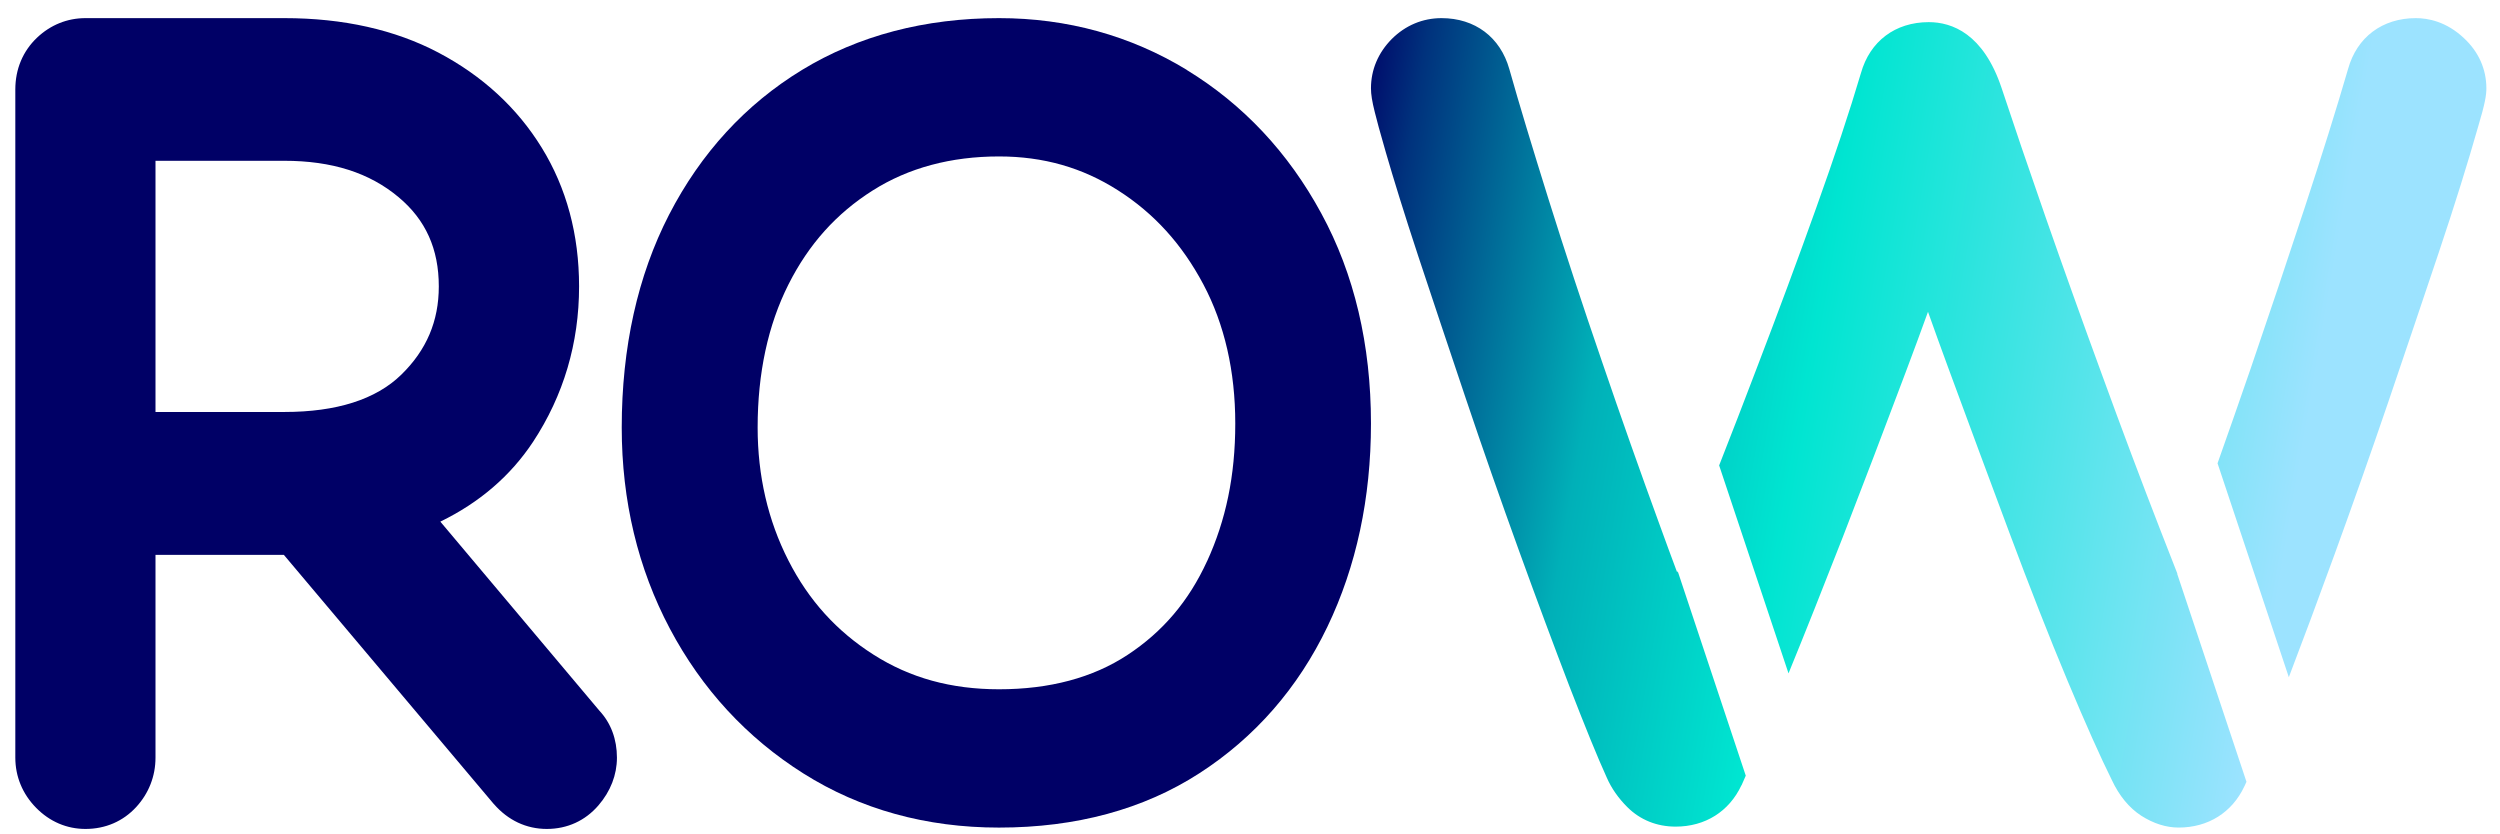
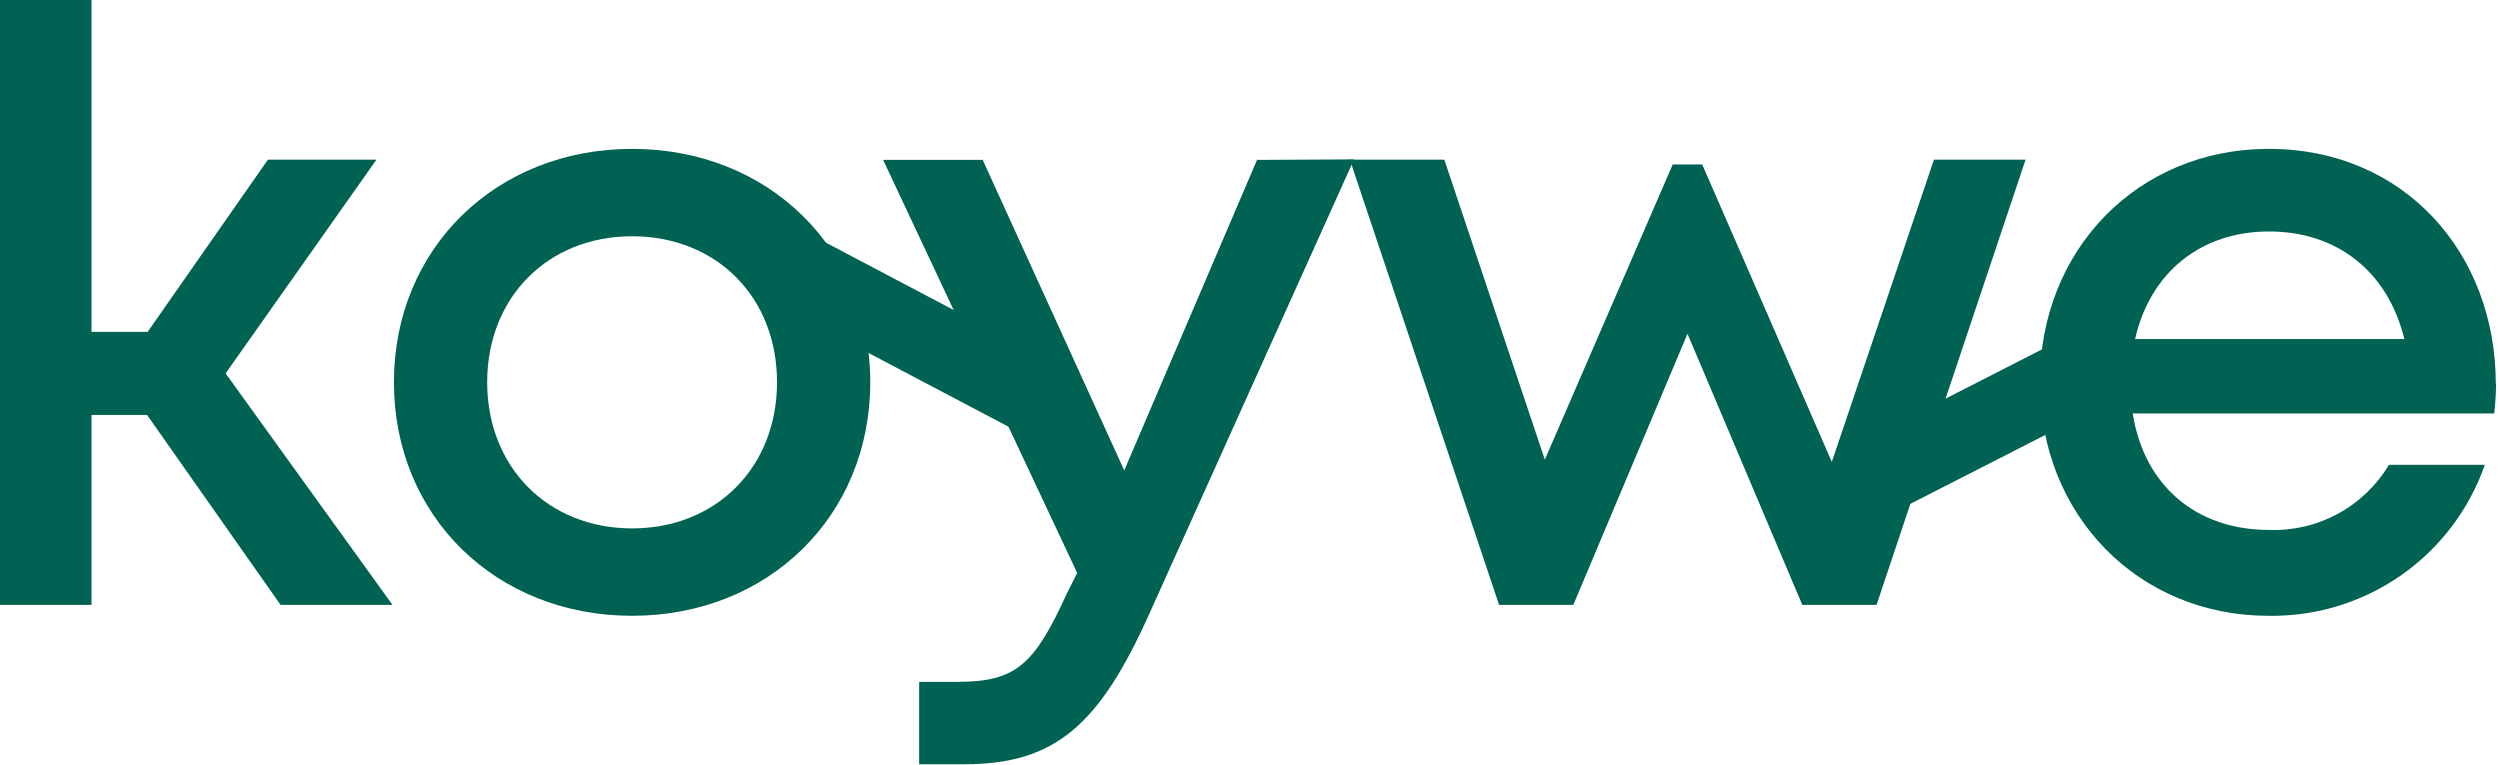
- <svg xmlns="http://www.w3.org/2000/svg" width="111" height="37" viewBox="0 0 111 37" fill="none">
-   <path d="M19.553 23.159C21.29 22.315 22.667 21.128 23.665 19.622C25.023 17.558 25.711 15.237 25.711 12.716C25.711 10.418 25.154 8.345 24.053 6.558C22.962 4.785 21.417 3.364 19.464 2.335C17.534 1.319 15.235 0.805 12.627 0.805H3.794C2.989 0.805 2.244 1.105 1.645 1.672C1.013 2.273 0.68 3.069 0.68 3.974V33.635C0.68 34.479 0.999 35.251 1.603 35.866C2.207 36.481 2.966 36.805 3.794 36.805C4.684 36.805 5.466 36.466 6.052 35.828C6.609 35.218 6.904 34.46 6.904 33.64V24.636H12.603L21.913 35.685C21.913 35.685 21.927 35.699 21.932 35.704C22.559 36.423 23.369 36.805 24.278 36.805C25.186 36.805 25.983 36.442 26.573 35.756C27.107 35.136 27.392 34.403 27.392 33.64C27.392 32.825 27.125 32.105 26.615 31.557L19.557 23.168L19.553 23.159ZM17.815 16.638C16.691 17.735 14.945 18.292 12.622 18.292H6.904V7.139H12.622C14.739 7.139 16.401 7.668 17.698 8.755C18.902 9.761 19.483 11.057 19.483 12.716C19.483 14.26 18.939 15.542 17.815 16.638Z" fill="#000066" />
-   <path d="M52.696 3.104C50.192 1.58 47.384 0.805 44.358 0.805C41.06 0.805 38.116 1.58 35.612 3.104C33.103 4.632 31.116 6.798 29.705 9.536C28.313 12.241 27.605 15.423 27.605 18.983C27.605 22.238 28.326 25.243 29.742 27.912C31.166 30.599 33.162 32.76 35.675 34.344C38.202 35.937 41.124 36.745 44.354 36.745C47.783 36.745 50.777 35.932 53.25 34.334C55.718 32.742 57.632 30.548 58.938 27.824C60.222 25.151 60.871 22.113 60.871 18.802C60.871 15.307 60.132 12.168 58.666 9.476C57.201 6.77 55.187 4.628 52.687 3.104H52.696ZM53.594 24.916C52.782 26.689 51.626 28.051 50.06 29.08C48.523 30.091 46.604 30.604 44.358 30.604C42.231 30.604 40.407 30.101 38.783 29.066C37.145 28.023 35.907 26.656 35.004 24.883C34.097 23.106 33.639 21.12 33.639 18.983C33.639 16.563 34.101 14.43 35.008 12.629C35.911 10.838 37.136 9.476 38.751 8.455C40.334 7.453 42.221 6.946 44.358 6.946C46.327 6.946 48.055 7.44 49.639 8.451C51.245 9.476 52.483 10.842 53.431 12.629C54.37 14.402 54.846 16.48 54.846 18.807C54.846 21.134 54.425 23.106 53.594 24.92V24.916Z" fill="#000066" />
-   <path d="M74.492 25.366L77.512 34.44C77.453 34.584 77.393 34.719 77.334 34.846C77.334 34.855 77.325 34.863 77.317 34.872C76.772 36.032 75.709 36.702 74.399 36.702C73.565 36.702 72.825 36.405 72.255 35.837C71.855 35.439 71.548 34.999 71.344 34.533C70.927 33.618 70.383 32.279 69.677 30.458C69.005 28.704 68.247 26.671 67.431 24.417C66.622 22.18 65.823 19.901 65.066 17.648C64.317 15.419 63.611 13.31 62.972 11.378C62.343 9.472 61.867 7.921 61.535 6.778C61.271 5.863 61.118 5.303 61.041 4.981C60.922 4.507 60.871 4.194 60.871 3.922C60.871 3.092 61.194 2.338 61.798 1.728C62.403 1.127 63.168 0.805 64.002 0.805C65.491 0.805 66.614 1.652 67.014 3.067C67.448 4.609 68.035 6.54 68.749 8.828C69.472 11.132 70.272 13.564 71.123 16.038C71.982 18.554 72.842 20.986 73.684 23.29C73.956 24.036 74.211 24.739 74.467 25.417C74.467 25.4 74.484 25.383 74.484 25.366H74.492ZM109.4 1.694C108.617 0.957 107.809 0.805 107.264 0.805C105.775 0.805 104.644 1.652 104.253 3.067C103.742 4.821 103.096 6.888 102.338 9.192C101.573 11.514 100.764 13.928 99.931 16.36C99.437 17.783 98.952 19.189 98.459 20.57L101.624 30.068C102.245 28.441 102.925 26.62 103.649 24.629C104.457 22.409 105.265 20.121 106.048 17.825C106.83 15.521 107.579 13.31 108.285 11.2C109 9.074 109.579 7.201 110.029 5.625C110.336 4.6 110.395 4.227 110.395 3.922C110.395 3.075 110.055 2.304 109.4 1.694ZM96.681 25.484C96.442 24.883 96.196 24.247 95.94 23.587C95.073 21.358 94.196 19.02 93.329 16.639C92.444 14.225 91.602 11.869 90.827 9.65C90.044 7.405 89.389 5.473 88.87 3.906C88.062 1.491 86.667 0.983 85.637 0.983C84.149 0.983 83.025 1.83 82.626 3.245C82.124 4.939 81.452 6.964 80.635 9.243C79.818 11.531 78.933 13.911 78.014 16.309C77.453 17.783 76.891 19.24 76.33 20.664L79.41 29.898C80.141 28.111 80.95 26.077 81.826 23.832C82.728 21.502 83.664 19.054 84.608 16.538C84.948 15.623 85.289 14.725 85.603 13.844C85.884 14.64 86.182 15.453 86.488 16.292C87.424 18.825 88.334 21.299 89.211 23.637C90.121 26.077 90.989 28.289 91.797 30.22C92.605 32.152 93.269 33.635 93.762 34.626C94.094 35.338 94.537 35.871 95.073 36.219C95.617 36.566 96.179 36.744 96.732 36.744C98.042 36.744 99.105 36.075 99.65 34.914C99.65 34.906 99.658 34.889 99.667 34.88C99.692 34.821 99.718 34.761 99.743 34.711L96.664 25.467L96.681 25.484Z" fill="url(#paint0_linear_709_1947)" />
-   <defs>
-     <linearGradient id="paint0_linear_709_1947" x1="60.871" y1="-1.405" x2="104.629" y2="6.14" gradientUnits="userSpaceOnUse">
-       <stop stop-color="#000066" />
-       <stop offset="0.067" stop-color="#00327D" />
-       <stop offset="0.287" stop-color="#00B0B8" />
-       <stop offset="0.499" stop-color="#00E5D1" />
-       <stop offset="1" stop-color="#9CE3FF" />
-     </linearGradient>
-   </defs>
+ <svg xmlns="http://www.w3.org/2000/svg" width="193" height="59" viewBox="0 0 193 59" fill="none">
+   <path d="M11.354 32.034H7.065V46.696H0V0H7.065V25.618H11.401L20.681 12.328H29.062L17.417 28.826L30.3 46.696H21.659L11.354 32.034Z" fill="#006252" />
+   <path d="M48.798 47.539C38.28 47.539 30.411 39.846 30.411 29.512C30.411 19.178 38.296 11.493 48.798 11.493C59.3 11.493 67.184 19.163 67.184 29.512C67.184 39.862 59.3 47.539 48.798 47.539ZM59.986 29.512C59.986 22.93 55.31 18.24 48.798 18.24C42.285 18.24 37.61 22.97 37.61 29.512C37.61 36.055 42.293 40.792 48.798 40.792C55.303 40.792 59.986 36.063 59.986 29.512Z" fill="#006252" />
+   <path d="M104.532 12.305L88.763 47.303C84.884 55.974 81.462 59 74.453 59H70.96V52.639H73.909C78.458 52.639 79.854 51.307 82.369 45.805L83.157 44.229L68.177 12.344H75.864L86.792 36.315L97.042 12.344L104.532 12.305Z" fill="#006252" />
+   <path d="M156.373 12.328L144.869 46.696H139.137L130.275 25.768L121.46 46.696H115.728L104.209 12.328H111.502L119.261 35.487L129.132 12.699H131.411L141.416 35.66L149.3 12.328H156.373Z" fill="#006252" />
+   <path d="M192.698 29.599C192.69 30.374 192.642 31.147 192.556 31.917H164.645C165.528 37.49 169.541 40.911 175.17 40.911C177.023 40.979 178.859 40.548 180.488 39.663C182.116 38.779 183.477 37.472 184.427 35.882H191.83C190.626 39.332 188.366 42.315 185.369 44.408C182.373 46.5 178.793 47.596 175.139 47.54C165.086 47.54 157.478 39.783 157.478 29.512C157.478 19.242 165.07 11.493 175.139 11.493C185.665 11.493 192.674 19.596 192.674 29.623L192.698 29.599ZM175.17 17.87C169.856 17.87 165.985 21.078 164.826 26.178H185.617C184.348 20.952 180.414 17.87 175.17 17.87Z" fill="#006252" />
+   <path d="M61.532 20.952L79.651 30.498M159.727 29.276L145.227 36.678" stroke="#006252" stroke-width="6" stroke-miterlimit="10" />
</svg>
